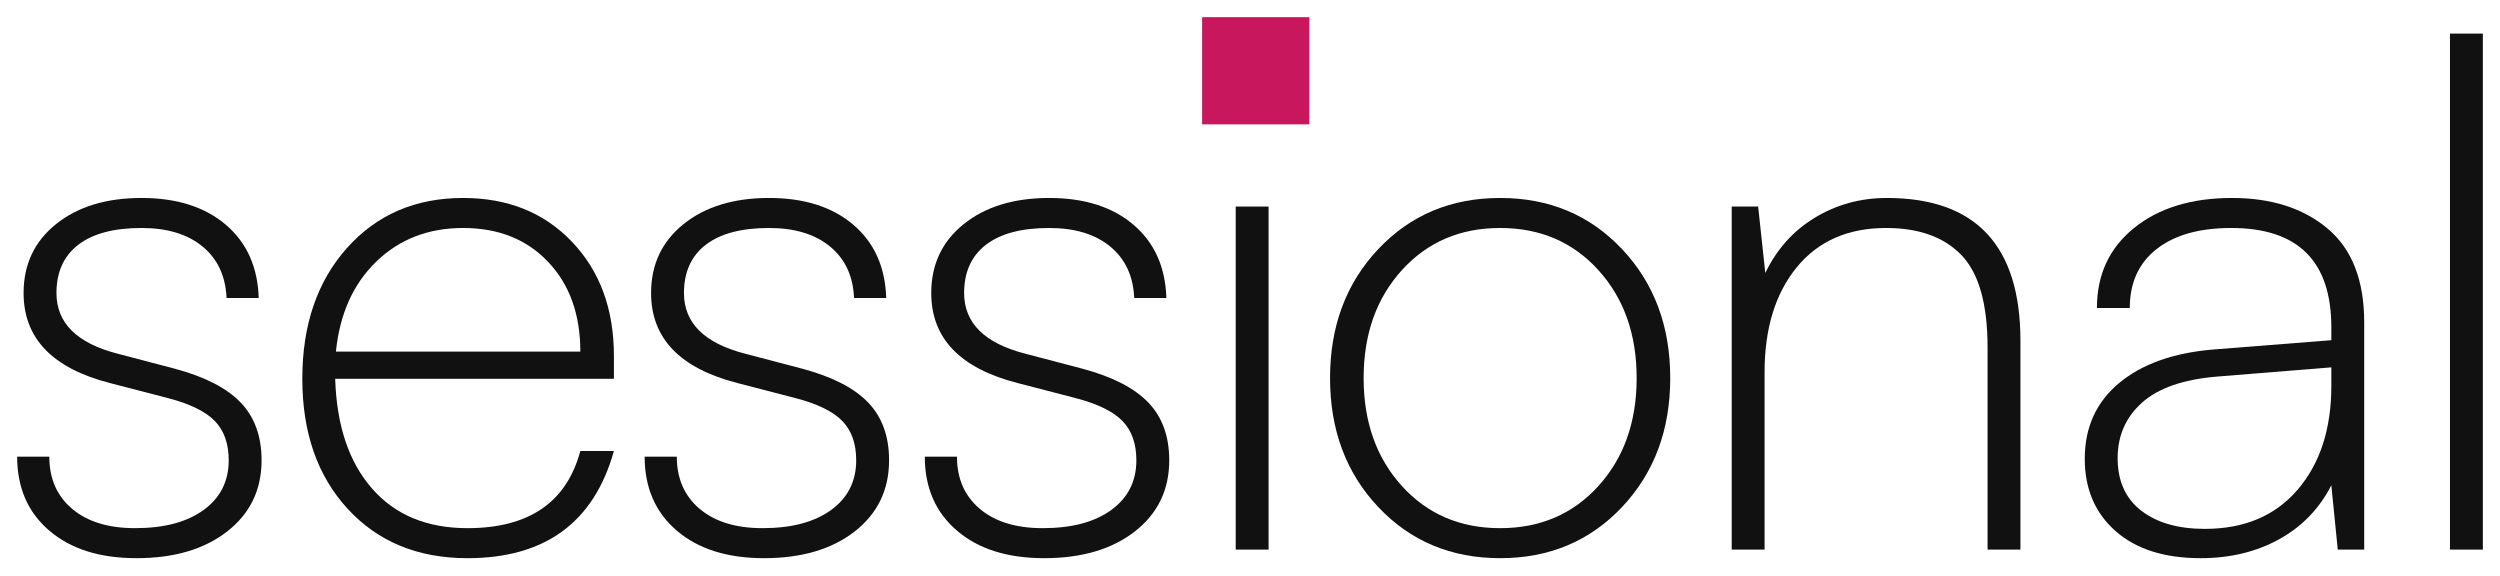
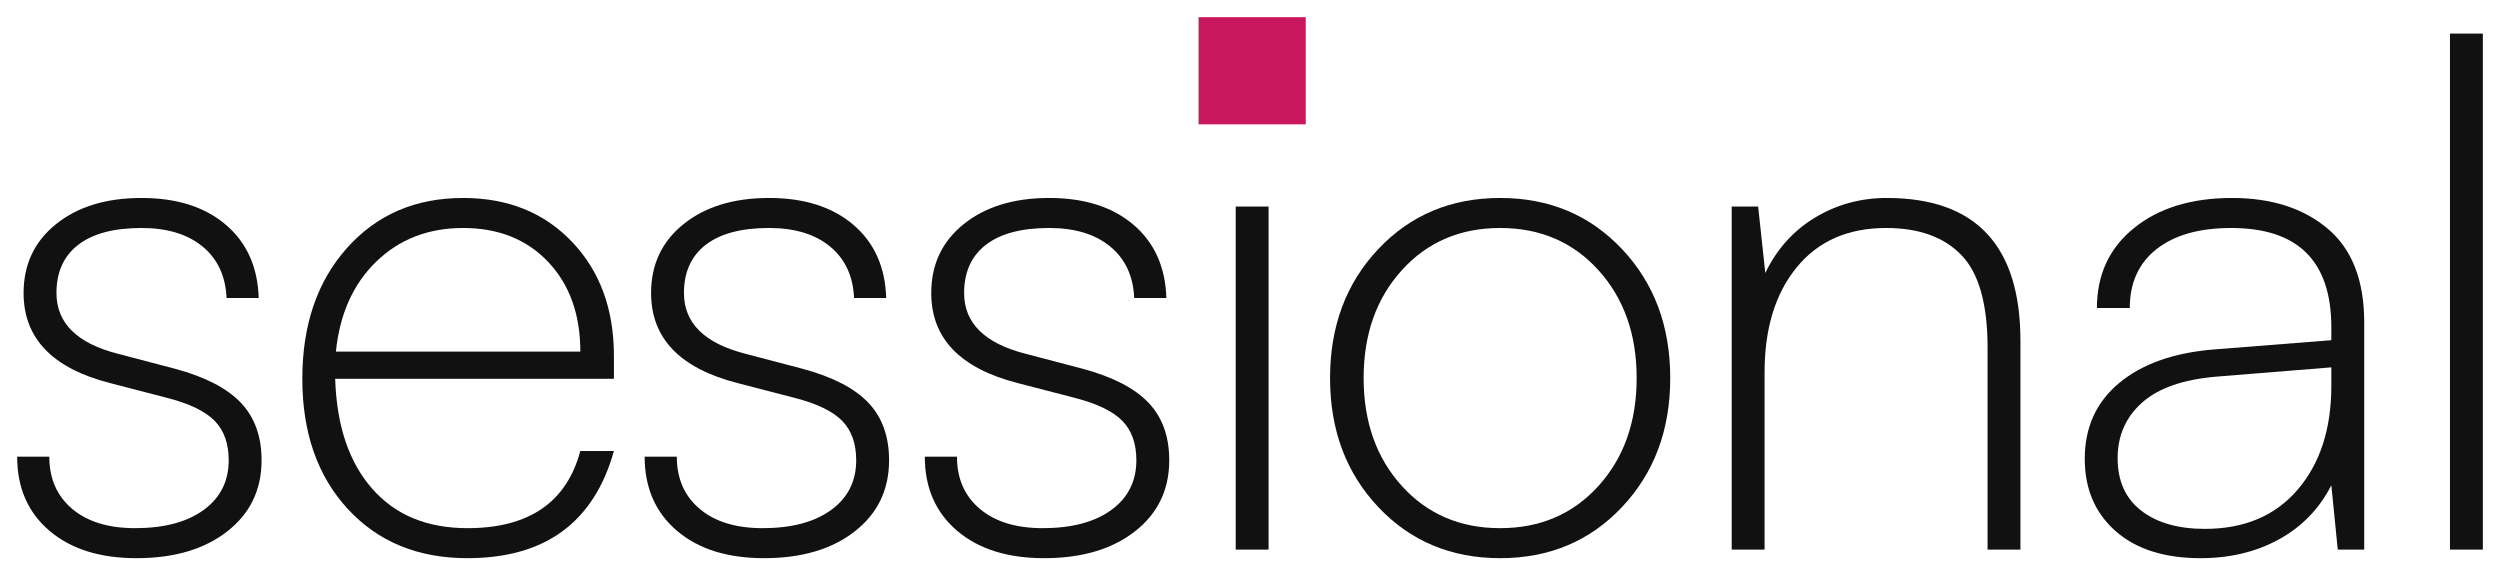
<svg xmlns="http://www.w3.org/2000/svg" viewBox="0 0 3498 805" width="3498" height="805" role="img" aria-label="Sessional">
  <g fill="#111111">
    <path d="M24 639.0H69Q69 685.0 101.0 712.0Q133 739.0 189 739.0Q250 739.0 285.0 713.5Q320 688.0 320 644.0Q320 609.0 300.5 589.0Q281 569.0 235 557.0L154 536.0Q33 505.0 33 410.0Q33 350.0 78.5 313.5Q124 277.0 198.0 277.0Q272 277.0 316.0 314.5Q360 352.0 362 417.0H317Q315 371.0 283.5 345.0Q252 319.0 198 319.0Q140 319.0 109.5 342.5Q79 366.0 79 410.0Q79 473.0 165 495.0L245 516.0Q308 533.0 337.0 563.5Q366 594.0 366 644.0Q366 706.0 318.0 743.5Q270 781.0 191 781.0Q114 781.0 69.0 742.5Q24 704.0 24 639.0Z" />
    <path d="M654.0 781.0Q550.0 781.0 486.5 712.0Q423.0 643.0 423.0 530.0Q423.0 417.0 485.5 347.0Q548.0 277.0 648.0 277.0Q742.0 277.0 800.5 338.5Q859.0 400.0 859.0 498.0V530.0H469.0Q472.0 628.0 520.5 683.5Q569.0 739.0 654.0 739.0Q783.0 739.0 812.0 631.0H859.0Q817.0 781.0 654.0 781.0ZM648.0 319.0Q575.0 319.0 526.5 366.0Q478.0 413.0 470.0 492.0H812.0Q812.0 414.0 767.0 366.5Q722.0 319.0 648.0 319.0Z" />
    <path d="M902.0 639.0H947.0Q947.0 685.0 979.0 712.0Q1011.0 739.0 1067.0 739.0Q1128.0 739.0 1163.0 713.5Q1198.0 688.0 1198.0 644.0Q1198.0 609.0 1178.5 589.0Q1159.0 569.0 1113.0 557.0L1032.0 536.0Q911.0 505.0 911.0 410.0Q911.0 350.0 956.5 313.5Q1002.0 277.0 1076.0 277.0Q1150.0 277.0 1194.0 314.5Q1238.0 352.0 1240.0 417.0H1195.0Q1193.0 371.0 1161.5 345.0Q1130.0 319.0 1076.0 319.0Q1018.0 319.0 987.5 342.5Q957.0 366.0 957.0 410.0Q957.0 473.0 1043.0 495.0L1123.0 516.0Q1186.0 533.0 1215.0 563.5Q1244.0 594.0 1244.0 644.0Q1244.0 706.0 1196.0 743.5Q1148.0 781.0 1069.0 781.0Q992.0 781.0 947.0 742.5Q902.0 704.0 902.0 639.0Z" />
    <path d="M1294.0 639.0H1339.0Q1339.0 685.0 1371.0 712.0Q1403.0 739.0 1459.0 739.0Q1520.0 739.0 1555.0 713.5Q1590.0 688.0 1590.0 644.0Q1590.0 609.0 1570.5 589.0Q1551.0 569.0 1505.0 557.0L1424.0 536.0Q1303.0 505.0 1303.0 410.0Q1303.0 350.0 1348.5 313.5Q1394.0 277.0 1468.0 277.0Q1542.0 277.0 1586.0 314.5Q1630.0 352.0 1632.0 417.0H1587.0Q1585.0 371.0 1553.5 345.0Q1522.0 319.0 1468.0 319.0Q1410.0 319.0 1379.5 342.5Q1349.0 366.0 1349.0 410.0Q1349.0 473.0 1435.0 495.0L1515.0 516.0Q1578.0 533.0 1607.0 563.5Q1636.0 594.0 1636.0 644.0Q1636.0 706.0 1588.0 743.5Q1540.0 781.0 1461.0 781.0Q1384.0 781.0 1339.0 742.5Q1294.0 704.0 1294.0 639.0Z" />
    <path d="M1729.0 769.0V289.0H1775.0V769.0Z" />
    <path d="M1928.5 709.5Q1861.0 638.0 1861.0 529.0Q1861.0 420.0 1928.5 348.5Q1996.0 277.0 2099.0 277.0Q2202.0 277.0 2269.5 348.5Q2337.0 420.0 2337.0 529.0Q2337.0 638.0 2269.5 709.5Q2202.0 781.0 2099.0 781.0Q1996.0 781.0 1928.5 709.5ZM1961.5 378.0Q1908.0 437.0 1908.0 529.0Q1908.0 621.0 1961.5 680.0Q2015.0 739.0 2099.0 739.0Q2183.0 739.0 2236.5 680.0Q2290.0 621.0 2290.0 529.0Q2290.0 437.0 2236.5 378.0Q2183.0 319.0 2099.0 319.0Q2015.0 319.0 1961.5 378.0Z" />
    <path d="M2469.0 769.0H2423.0V289.0H2460.0L2470.0 382.0Q2494.0 332.0 2539.5 304.5Q2585.0 277.0 2640.0 277.0Q2827.0 277.0 2827.0 477.0V769.0H2781.0V486.0Q2781.0 395.0 2744.5 357.0Q2708.0 319.0 2639.0 319.0Q2559.0 319.0 2514.0 374.0Q2469.0 429.0 2469.0 521.0Z" />
    <path d="M3079.0 781.0Q3003.0 781.0 2960.0 743.0Q2917.0 705.0 2917.0 642.0Q2917.0 576.0 2965.0 536.0Q3013.0 496.0 3097.0 489.0L3262.0 476.0V458.0Q3262.0 319.0 3122.0 319.0Q3055.0 319.0 3017.5 348.5Q2980.0 378.0 2980.0 431.0H2934.0Q2934.0 361.0 2986.0 319.0Q3038.0 277.0 3123.0 277.0Q3206.0 277.0 3257.0 320.0Q3308.0 363.0 3308.0 451.0V769.0H3271.0L3262.0 679.0Q3237.0 728.0 3189.0 754.5Q3141.0 781.0 3079.0 781.0ZM3085.0 740.0Q3168.0 740.0 3215.0 685.0Q3262.0 630.0 3262.0 540.0V514.0L3101.0 527.0Q3031.0 533.0 2997.0 563.5Q2963.0 594.0 2963.0 641.0Q2963.0 689.0 2996.0 714.5Q3029.0 740.0 3085.0 740.0Z" />
    <path d="M3474.0 769.0H3428.0V47.0H3474.0Z" />
  </g>
-   <rect x="1682.0" y="24.0" width="150.0" height="150.0" fill="#C8175D" />
+   <rect x="1677.0" y="24.0" width="150.0" height="150.0" fill="#C8175D" />
</svg>
